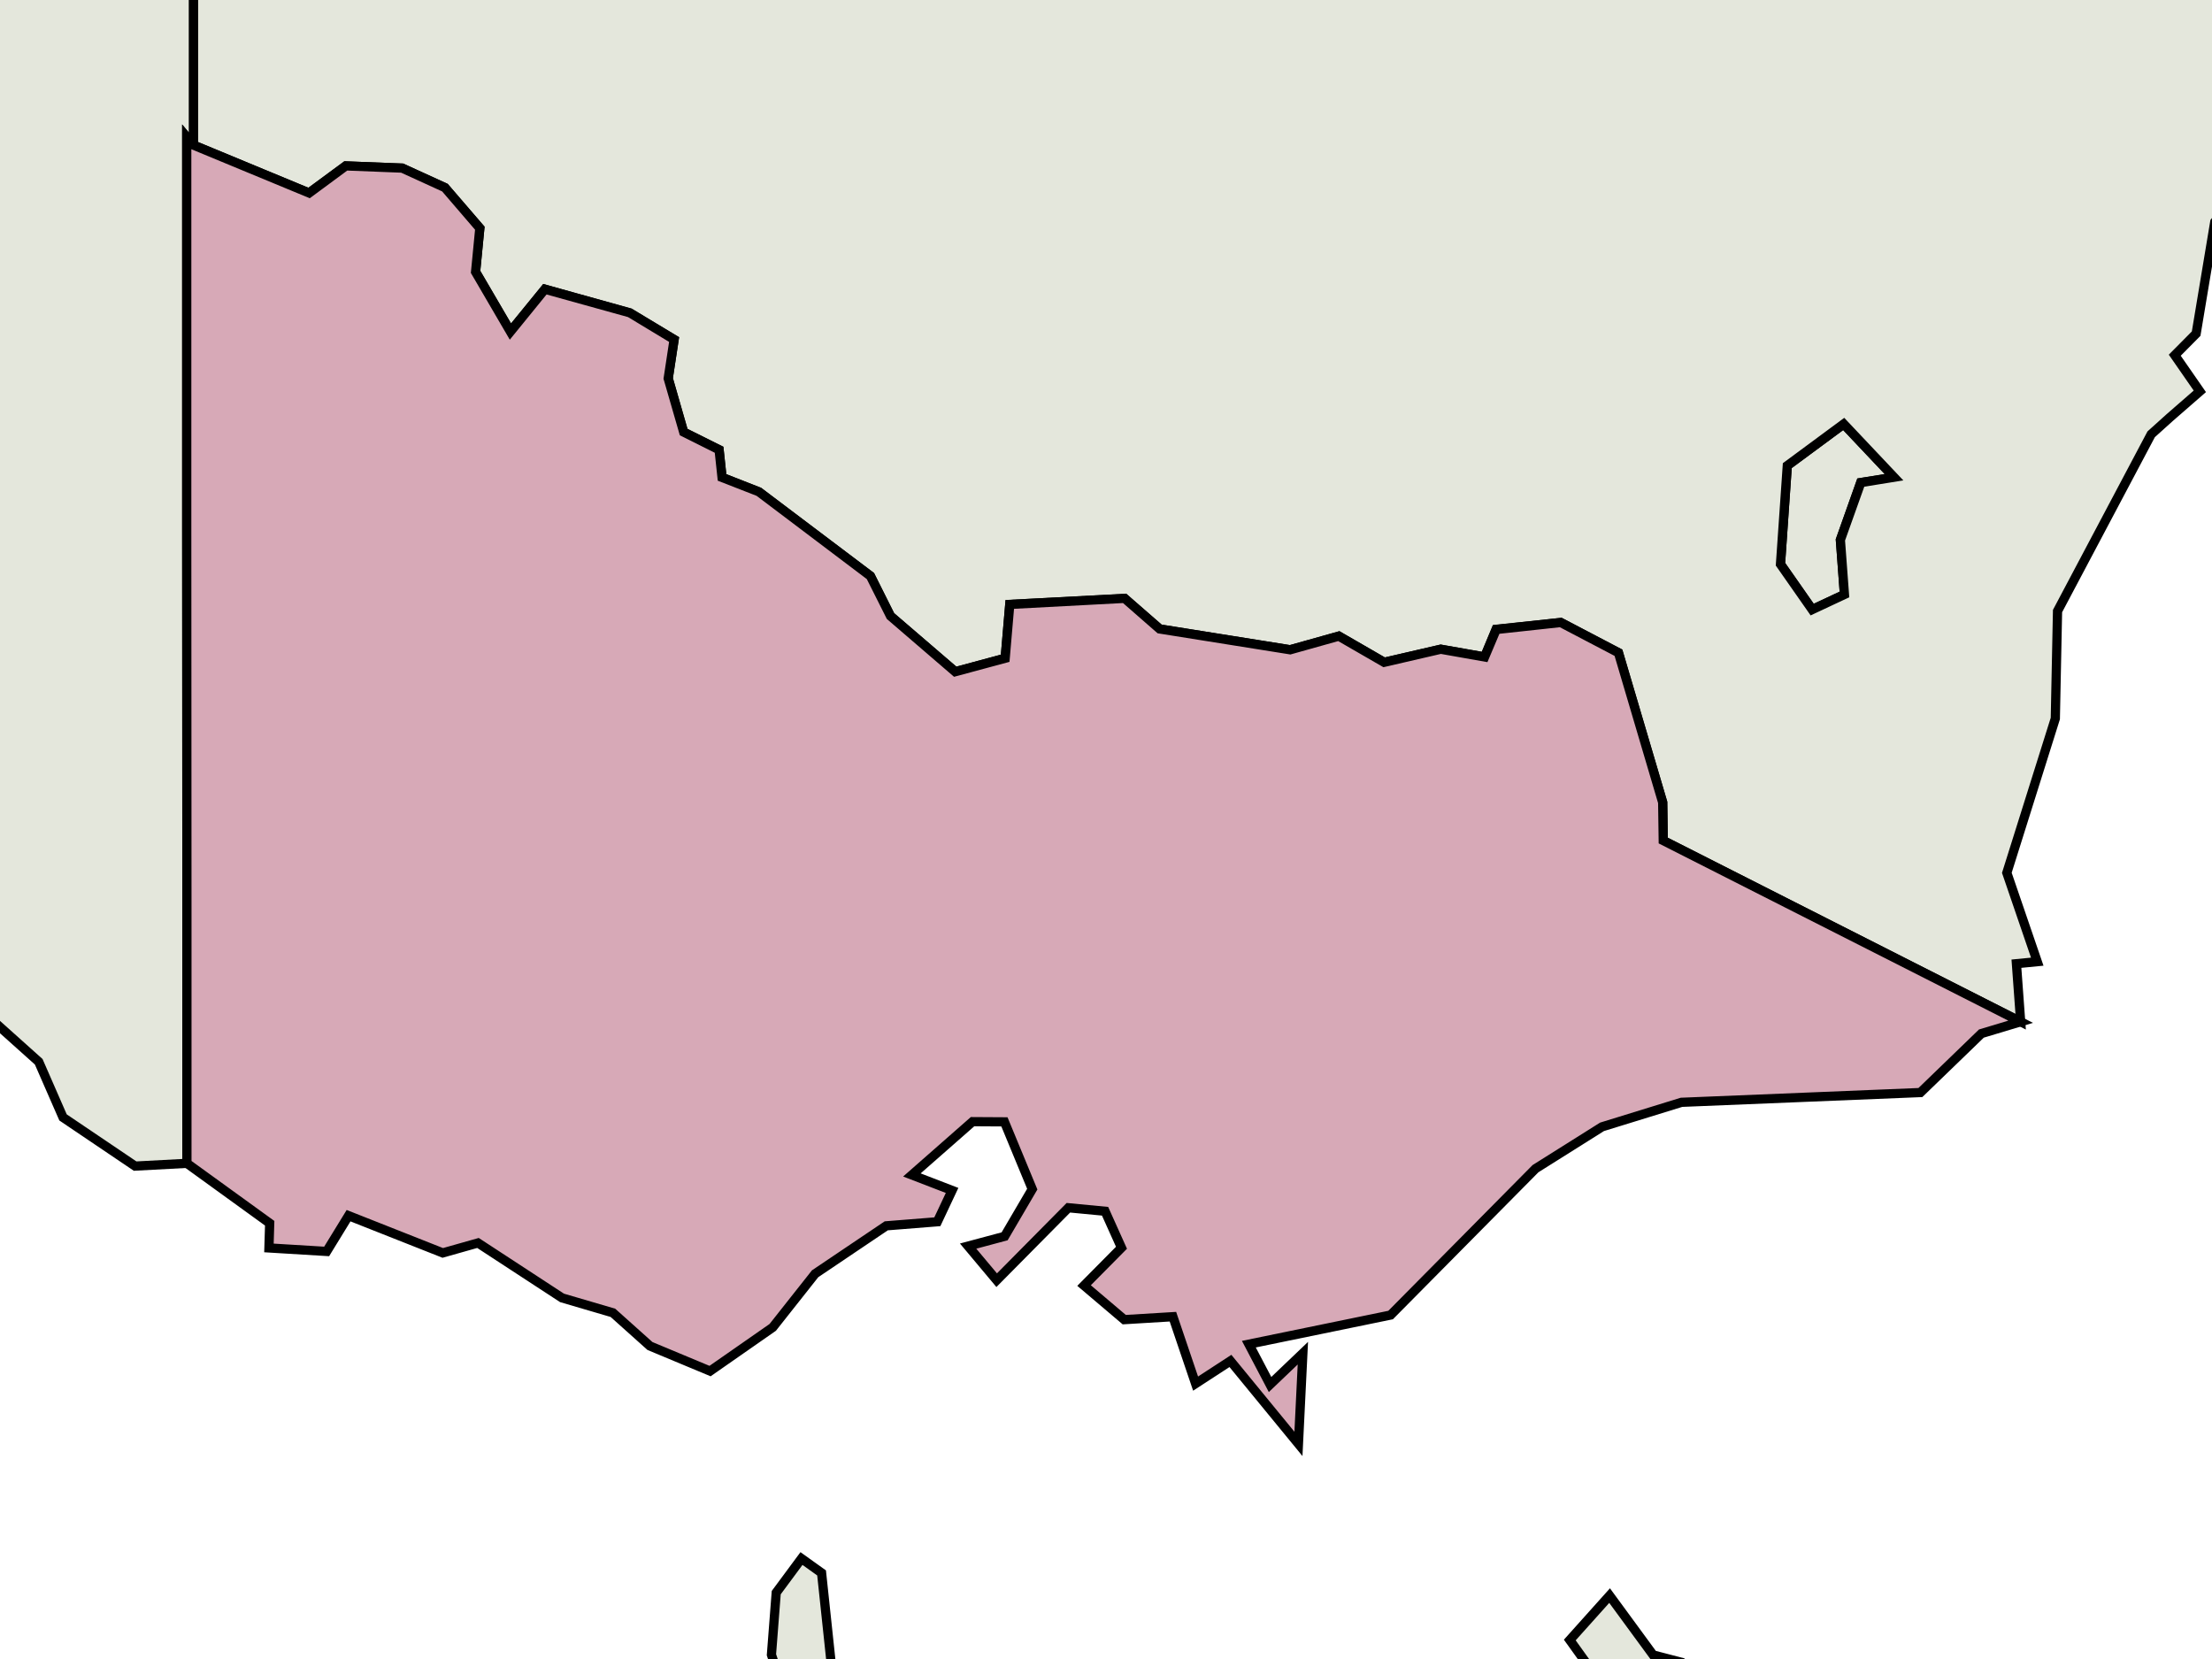
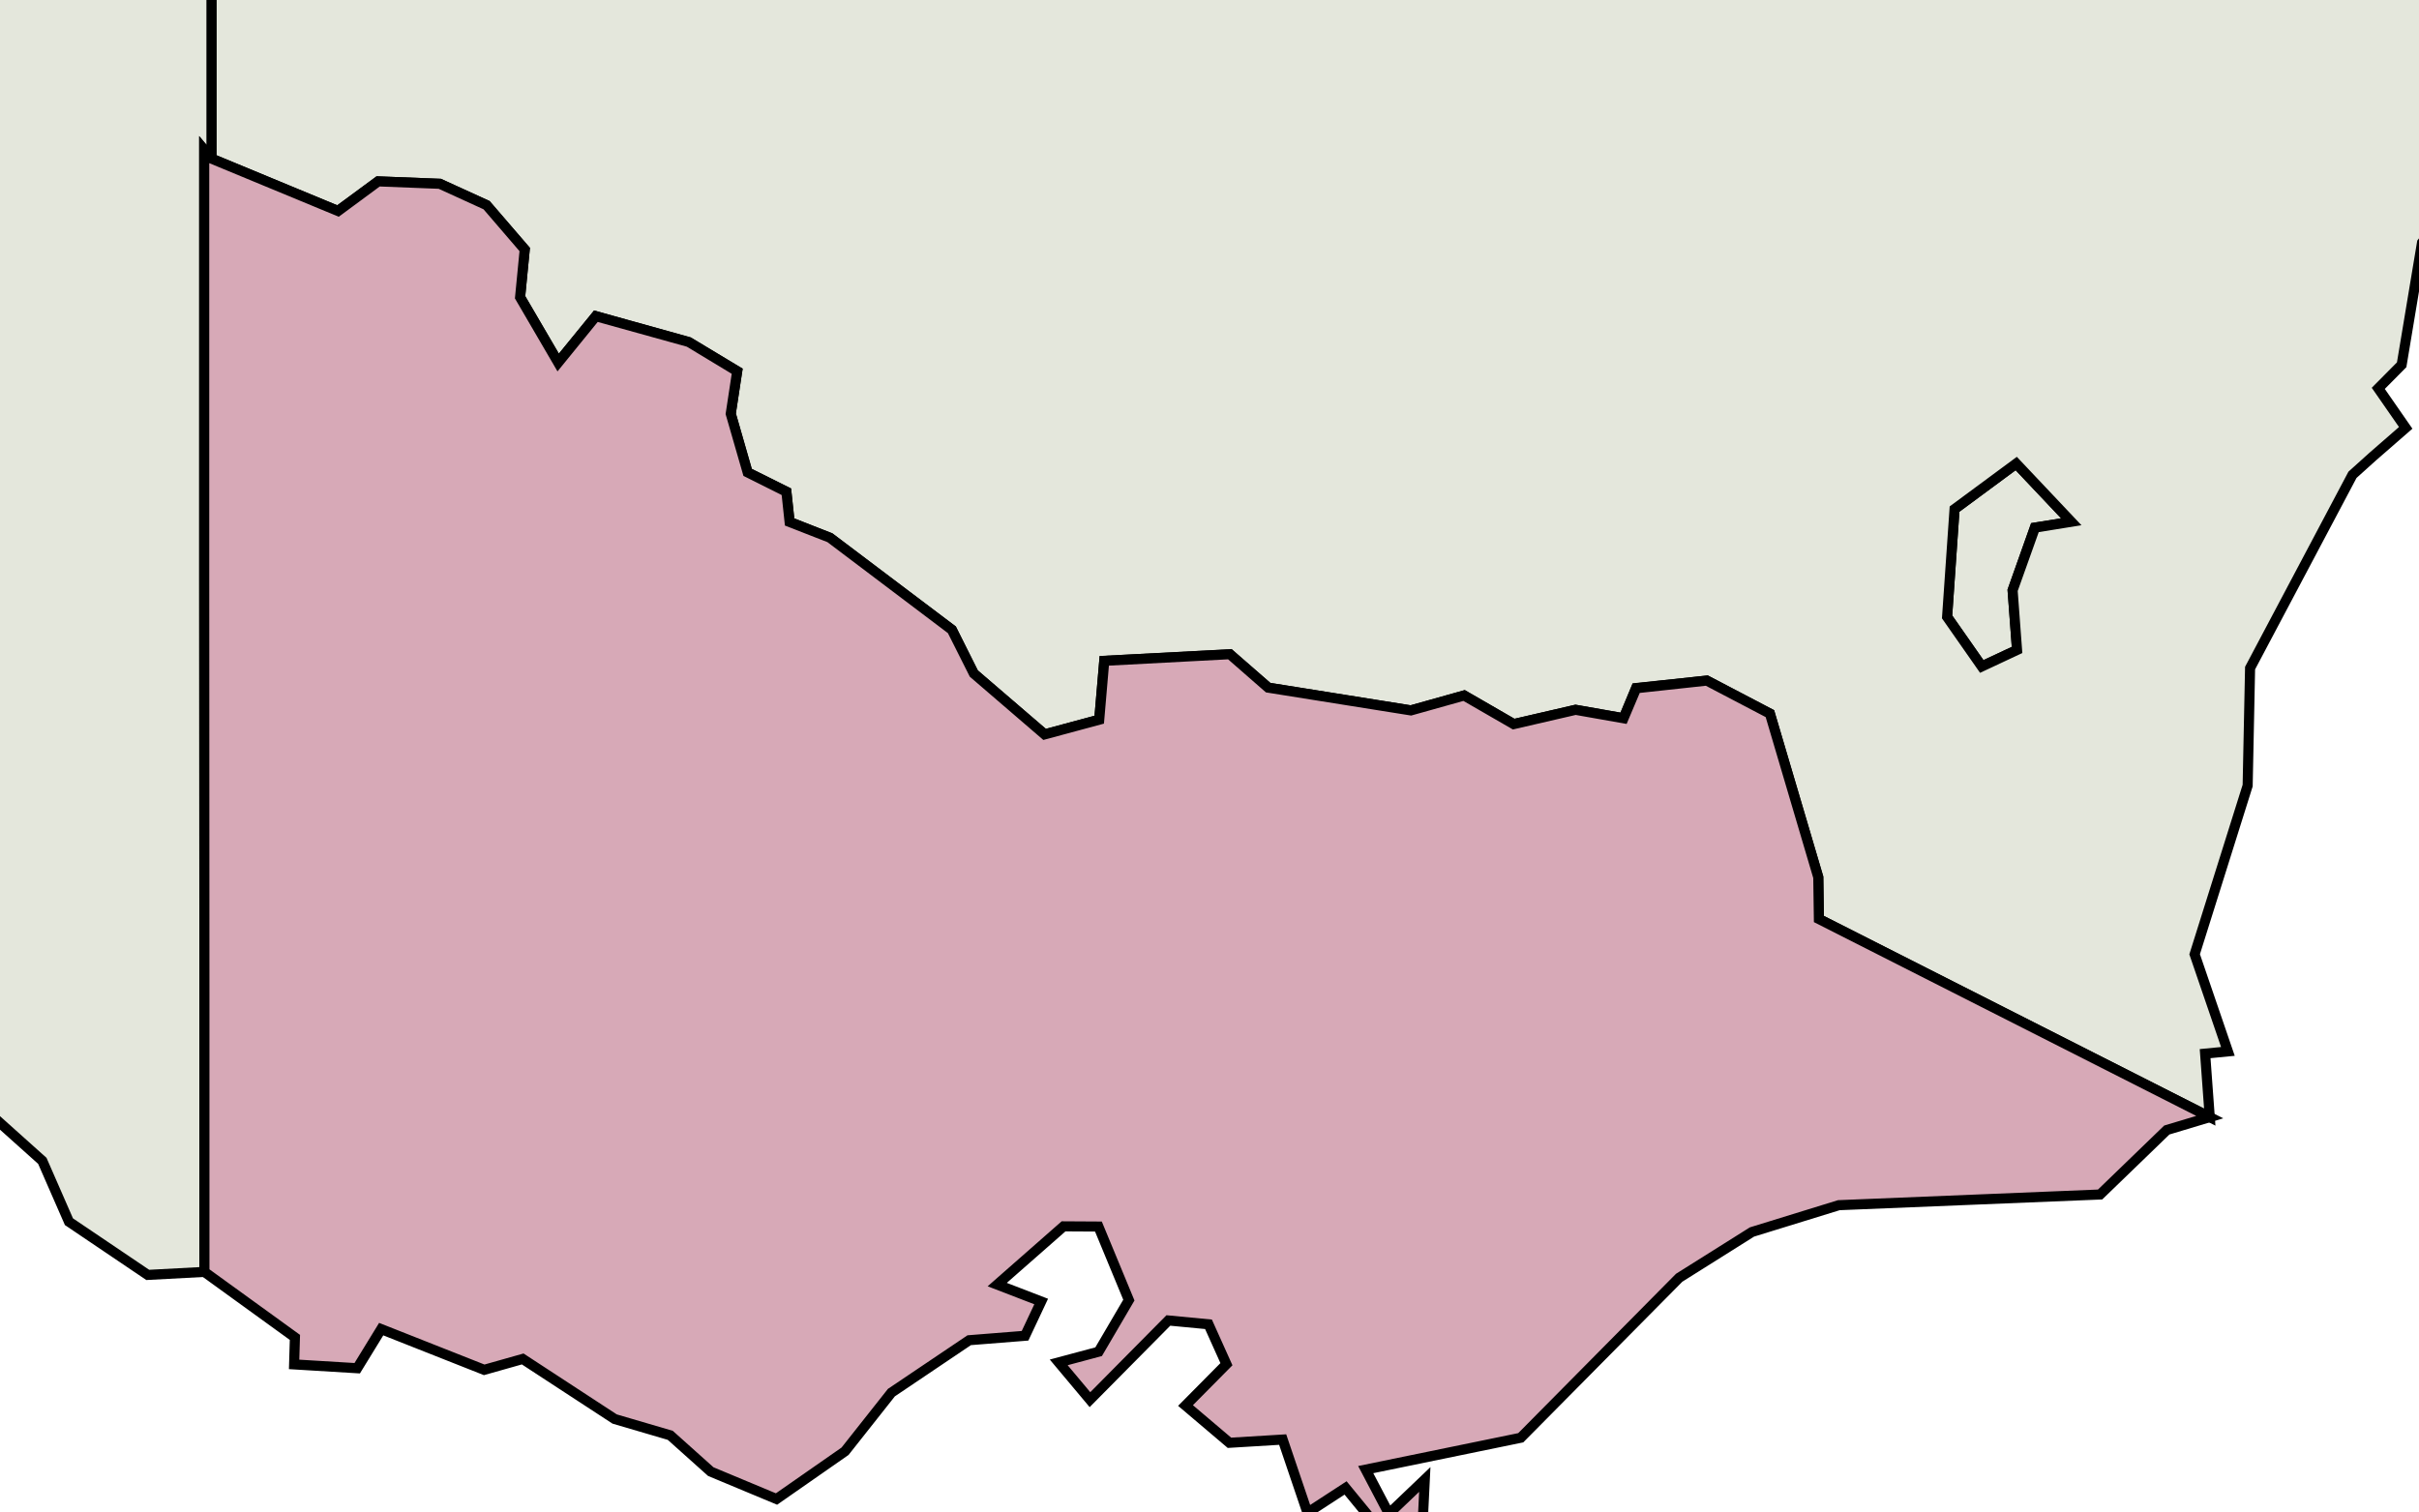
- <svg xmlns="http://www.w3.org/2000/svg" viewBox="300 275 120 90">
+ <svg xmlns="http://www.w3.org/2000/svg" viewBox="300 275 120 75">
  <style id="style5">.state { fill: #e4e7dc; } .border { stroke:#000; stroke-width:0.5 } #path20 { fill: #d7a9b7; }</style>
  <g class="layer">
    <path class="state border" d="m266.24,57.2l0.98,0.68l-0.12,2.24l-1.52,-1.45l0.66,-1.47zm-2.99,-21.76l-0.06,1.61l2.27,-0.27l-2.43,3.05l2.81,1.82l-0.61,0.75l-2.92,-0.21l-2.23,-0.93l-0.14,-4.42l0.97,0.27l2.34,-1.67zm-2.95,-24.5l-3.1,1.86l1.18,-1.4l1.92,-0.46zm-67.08,-0.62l0.68,2.62l1.99,1.17l-1.45,0.39l-1.94,-0.78l-2.96,0.6l0.2,-1.71l1.44,-0.2l-0.17,-1.89l1.76,-1.91l0.45,1.71zm1.33,-2.16l2.4,1.21l1.82,-0.8l1.34,0.47l2.44,-1.66l2.18,0.47l1.14,2.54l-2.63,2.81l-3.46,2.28l-5.34,-3.12l-1.44,-4.7l1.55,0.5zm82.8,59.95l0,112.31l-99.44,0l0,-131.52l1.91,1.11l0.99,1.63l-0.46,-3.02l2.82,1.03l2.05,2.35l-0.56,-2.24l1.67,-1.41l-1.96,-2.89l-2.51,-1.8l2.09,-3.69l1.88,-0.79l1.92,-6.58l0.86,1.06l1.83,-0.79l1.31,-2l-1.48,-1.46l0.12,-2.45l2.09,-0.39l0.39,-2.65l2.26,-0.54l0.68,-2.12l1.8,-0.02l1.04,2.06l1,-0.91l-1.59,-1.54l2.51,-0.53l-0.57,-2.07l2.57,0.76l1.05,-0.6l1.83,1.27l4.55,-0.88l1.56,0.99l1.88,-1.12l1.81,0.09l2.18,-1.38l1.13,0.48l-0.95,-3.98l1.13,-1.48l-3.6,-2.46l-3.15,0.94l-1.76,-2.23l-1.75,-0.11l2.37,-2.03l1.47,0.88l0.98,2.27l-0.17,-3.12l1.71,-0.12l3.66,4.35l2.2,-2.04l2.24,2.06l1.21,2.33l3.75,1.6l3.07,-1.62l1.55,2.24l1.39,-0.67l3.98,2.3l1.82,0.08l1.93,-1.32l1.02,2.02l2.31,1.51l3.27,-1.95l2.45,0.12l0.14,-1.6l2.77,0.29l-2.22,2.06l0.91,1.66l1.73,-1.87l1.89,0.97l-0.41,2.53l2.54,-0.17l1.23,-2.09l-2.03,-0.77l2.99,-2.77l0.91,0.57l1.74,3.27l0.77,-1.33l1.85,2.08l-2.75,3.65l-2.09,2.03l1.79,1.85l-1.92,2.43l-1.18,-1.84l-2.35,2.24l-2.38,-0.08l-0.98,2.27l0.52,3.22l1.68,-0.58l-1.44,3.09l-0.15,2.68l-1.66,0.8l-2.51,3.6l-1.7,1.5l1.01,2.7l8.51,5.45l0.31,1.38l3.61,1.91l1.21,2.34l2.23,0.25l0.95,-0.83l4.08,2.96l4.25,1.5l2.81,3.33zm-13.68,-62.85l-0.51,2.1l-2.12,2.72l2.63,-4.82zm-46.14,0.22l0.14,3.45l-1.45,-3.55l1.31,0.1z" fill="#e4e7dc" id="path10" transform="matrix(1 0 0 1 0 0)" />
    <path class="state border" d="m0.68,174.07l2.75,6.8l-0.02,1.27l-1.77,-2.46l-1.4,-3.78l0.44,-1.83zm27.11,-55.82l-1.29,0.2l1.14,-1.92l0.15,1.72zm101.1,-64.9l0.79,1.69l-1.95,-0.5l1.16,-1.19zm49.02,-4.45l0,203.33l-10.86,5.14l-2.78,0.51l-5.27,1.96l-6.75,0.56l-5.44,-1.09l-3.49,1.31l-3.67,2.82l-5.94,2.48l-3.22,2.19l-3.89,0.64l-2.65,2.22l-1.81,5.9l-4.71,4.93l-2.02,-0.46l-2.18,1.31l-0.68,-1.65l-8.54,0.62l-0.6,1.3l-2.04,-0.2l-0.64,-2.42l-2.24,0.93l-3.09,-1.01l-10.61,0.96l-1.66,1.04l-4.64,-0.58l-4.75,2.88l-3.44,5.08l-4.65,-0.93l-0.91,2.02l-3.07,1.53l-1.05,2.57l-7.74,1.86l-0.71,1.24l-2.88,-1.54l-7.97,0.35l-3.39,-1.85l-3.9,-1.04l-0.49,-1.52l-3.55,-3.71l-3.07,-1.76l-2.38,0.65l-1.64,-3.75l0.2,-7.47l3.25,1.72l1.67,-0.73l2.57,-4.07l0.09,-3.47l-0.82,-4.78l1.35,1.34l0.28,-1.66l-0.05,-9.27l-0.7,-3.63l-2.49,-4.47l-1.57,-4.04l-1.46,-2.1l-2.27,-7.87l-0.32,-7.09l0.36,-2.26l-1.62,-4.91l-2.81,-3.88l-0.52,-3.31l-4.03,-5.21l-0.76,-3.6l0.51,-1.64l-1.45,-4.64l-4.66,-7.93l-3.23,-3.44l1.09,-2.72l1.86,4.79l2.73,0.42l0.8,-3.17l-2.22,-1.49l-2.91,-6.06l1.24,-1.35l2.52,3.52l-0.62,2.99l1,0.72l1.26,-2.83l0.67,4.37l1.48,1.43l1.44,-1.62l-0.47,-1.48l0.74,-4.35l-1.14,-0.64l-2.51,-4.17l-1.39,-3.4l-0.98,-0.57l-1.2,-4.83l-1.83,-2.38l-0.59,-3.44l0.32,-2.42l2.04,-5.02l1.66,-1.47l-0.01,-4.21l0.7,-1.33l-0.58,-3.15l-1.25,-2.52l1.74,-2.96l2.3,-5.61l1.63,-0.81l-0.9,4.57l1.13,4.13l2.07,-0.52l3.09,-7.57l3.11,-1.78l1.95,-0.34l3.86,-1.8l1.64,-2.02l2.24,-1.28l1.45,-2.09l2.37,-1.05l0.74,-1.51l2.39,-0.24l4.26,-3.22l0.66,1.93l3.03,-1.38l2.2,1.55l4.23,-0.82l4.41,-3.49l2.58,0l5.11,-1.18l1.58,-2.49l2.63,-1.05l3.91,1.26l2.61,-1.21l4.82,-0.69l7.91,-3.21l2.64,-1.89l3.6,-4.71l3.36,-7.21l0.96,0.14l4.57,-3.65l0.41,-1.75l-2.11,-0.25l0.39,-3.1l-0.69,-1.71l0.32,-3.5l1.15,-1.99l2.18,-1.95l1.35,0.58l-0.27,-2.1l2.76,-0.1l-0.68,-2.03l2.74,-2.65l-0.52,2.37l2.11,2.63l2.75,6.03l1.7,2.19l0.95,-4.01l-0.49,-2.17l2.93,2.61l-0.73,-2.43l1.58,-1.53l-1.87,0.12l-0.83,-1.71l-2.02,-0.88l1.09,-1.03l-2.04,-0.84l3.18,-0.71l0,-1.11l-1.9,-0.79l2.03,-1.48l0.1,1.41l2.87,1.37l-0.9,-1.84l2.38,0.63l1.06,1.42l6.03,-0.12l-4.05,-0.65l0.58,-3.18l1.57,0.72l0.15,-3.55l-1.05,1.88l-1.22,-1.09l-0.16,-4.05l2.65,-0.2l1.14,-1.69l-0.76,-1.23l4.51,1.93l0.8,-1.21l-2.38,0.29l-0.73,-2.56l1.21,0.23l0.3,-1.88l3.63,2.09l1.13,-1.53l-2.74,-0.92l1.39,-0.62l-1.89,-1.45l2.42,-2.89l0.9,1.45l1.61,-1.2l0.25,-3.39l0.86,3.16l1.34,-0.78l1.15,2.3l1.46,-1.5l1.03,-4.72l1.01,1.35l2.27,-2.77l1.9,2.97l1.14,-2.81l1.36,-0.01l-0.91,-2.18l2.27,-0.77l1.95,2.77l2.37,-0.72l3.56,3.12l2.3,3.33l3.32,2.61l-1.19,4.88l2.53,2.19l-1.11,-2.97l1.3,-1.74l1.44,1.61l-0.53,-2.86l1.51,-0.49l5.16,1.32z" fill="#e4e7dc" id="path12" />
    <path class="state border" d="m402.75,300.89l-1.81,0.29l-1.1,3.11l0.22,2.96l-1.75,0.82l-1.72,-2.46l0.37,-5.35l3.06,-2.26l2.73,2.89z" fill="#e4e7dc" id="path14" transform="matrix(1 0 0 1 0 0)" />
    <path class="state border" d="m409.62,330.43l-19.39,-9.83l-0.03,-2.07l-2.4,-8.12l-3.13,-1.64l-3.51,0.37l-0.62,1.5l-2.38,-0.42l-3.07,0.71l-2.46,-1.42l-2.64,0.74l-7.08,-1.13l-1.9,-1.65l-6.23,0.32l-0.25,2.92l-2.71,0.73l-3.52,-3.02l-1.08,-2.17l-6.05,-4.56l-2,-0.79l-0.16,-1.5l-1.93,-0.96l-0.83,-2.91l0.32,-2.11l-2.41,-1.44l-4.6,-1.29l-1.87,2.29l-1.89,-3.23l0.23,-2.37l-1.9,-2.2l-2.32,-1.06l-3.05,-0.12l-2,1.47l-6.27,-2.6l0,-65.08l69.77,0l18.3,0l1.35,-1.91l3.57,-2.12l0.75,-1.21l5.92,0.2l3.07,-0.82l1.67,1.4l3.8,-0.14l2.79,1.26l0.35,1.29l2.32,1.05l0.7,3.1l2.25,-2.66l1.93,-0.84l3.28,-0.17l0.46,-2.17l-1.1,-2.1l4.94,-2.42l0.85,-1.04l2.86,1.22l4.05,-0.1l0.83,-1.13l3.47,-1.39l0.93,1.49l0.17,7.54l-1.68,2.12l-1.26,3.63l-0.2,4.76l-1.3,5.5l-1.7,4.41l-0.69,3.35l1.09,2.06l-1.17,3.5l-0.51,4.1l-2.07,4.67l-1.52,1.34l-1.09,2.82l0.33,3.66l-1.52,0.62l-3.24,4l-3.04,0.93l-1.81,2.59l-3.65,7.36l-0.65,4.45l-3.94,5.05l-1.01,6.06l-1.16,1.17l1.36,1.96l-1.63,1.42l-1.01,0.91l-5.08,9.59l-0.12,5.83l-2.63,8.37l1.65,4.82l-1.13,0.11l0.23,3.15zm-6.87,-29.54l-2.73,-2.89l-3.06,2.26l-0.37,5.35l1.72,2.46l1.75,-0.82l-0.22,-2.96l1.11,-3.11l1.8,-0.29z" fill="#e4e7dc" id="path16" transform="matrix(1 0 0 1 0 0)" />
    <path class="state border" d="m273.18,303.91l-0.47,1.97l5.35,0.46l-0.19,2.15l-3.21,-0.64l-3.29,2.88l-2.73,-1.4l-5.48,1.13l-2.03,-2.06l0.54,-1.96l8.52,-2.48l2.99,-0.05zm37.31,-21.04l-0.36,-0.43l0,21.24l0.01,20.56l0,13.87l-2.81,0.15l-3.91,-2.64l-1.32,-3.02l-2.79,-2.5l-2.72,-4.25l-0.77,-3.15l2.11,-2.57l-0.11,-2.01l-3.16,-7.49l-6.26,-6.68l4.94,4.66l0.31,-0.43l-4.8,-3.98l1.04,-1.43l1.2,2.66l1.23,-1.37l-1.51,-1.17l1.73,-0.59l-1.19,-1.79l-3.39,1.11l0.36,1.82l-2.73,-0.12l-2.37,1.45l-3.65,0.35l-0.87,-1.58l3.37,-2.75l1.2,-8.25l-3.05,-4.06l-2.01,-4.15l-1.63,3.83l-0.22,2.81l-2.64,7.5l-2.96,-0.77l-2.59,1.6l-3.69,0.07l2.16,-4.69l4.59,0.23l0.73,-4.03l-0.65,-6.07l1.64,-3.83l3.71,-4.64l-1.41,-3.54l2.38,-1.47l-2.25,-7.63l-0.75,1.64l0.17,3.91l-1.05,-0.47l-2.45,2.44l-0.84,3.3l-1.68,3.49l-6.82,3.32l-2.63,2.27l-1.51,3.14l-3.27,3.03l-0.59,3.14l1.43,2.84l-2.1,-1.42l-2.42,0.08l-4.98,-5.08l2.61,0.9l-0.47,-3.93l-1.73,-5.11l-3.86,-3.48l-0.29,-3.68l-1.68,-1.69l-4.24,-0.83l-2.26,-5.9l2.47,-0.47l-1.65,-2.9l-3.25,0.95l1.06,-1.84l-3.32,-3.76l-1.75,1.11l-3.79,0.13l-3.87,-3.13l-3.56,-0.02l0.08,0.93l-2.75,0.09l-1.73,-1.63l-5.99,-3.93l-3.96,-1.66l-3.79,1.61l-7.48,-0.36l-12.78,1.5l0,-71.82l132.58,0l0,85.92l0,16.54z" fill="#e4e7dc" id="path18" transform="matrix(1 0 0 1 0 0)" />
    <path class="state border" d="m310.14,338.11l0,-13.87l-0.01,-20.56l0,-21.24l0.36,0.43l6.28,2.6l1.99,-1.47l3.06,0.12l2.32,1.06l1.89,2.2l-0.23,2.37l1.89,3.24l1.87,-2.3l4.61,1.28l2.4,1.45l-0.32,2.11l0.84,2.91l1.92,0.96l0.16,1.5l2,0.78l6.05,4.57l1.09,2.17l3.51,3.02l2.71,-0.73l0.25,-2.92l6.23,-0.33l1.9,1.66l7.08,1.13l2.64,-0.74l2.46,1.42l3.07,-0.71l2.38,0.42l0.63,-1.49l3.5,-0.38l3.13,1.64l2.4,8.12l0.03,2.07l19.39,9.83l-2.13,0.64l-3.31,3.2l-12.96,0.53l-4.31,1.33l-3.61,2.27l-7.86,7.94l-7.69,1.58l1.15,2.19l1.78,-1.7l-0.24,4.92l-3.69,-4.5l-1.89,1.23l-1.23,-3.63l-2.64,0.16l-2.18,-1.85l2.03,-2.05l-0.89,-1.98l-1.99,-0.19l-3.89,3.93l-1.55,-1.85l1.98,-0.53l1.5,-2.56l-1.51,-3.65l-1.73,-0.01l-3.29,2.89l2.18,0.84l-0.8,1.7l-2.77,0.22l-3.86,2.6l-2.3,2.91l-3.4,2.37l-3.26,-1.36l-2.01,-1.8l-2.76,-0.81l-4.56,-2.98l-1.91,0.54l-5.11,-2.02l-1.19,1.94l-3.13,-0.19l0.04,-1.34l-4.49,-3.25z" fill="#d7a9b7" id="path20" transform="matrix(1 0 0 1 0 0)" />
    <path class="state border" d="m448.46,197.92l0.68,0l-1.03,3.81l-0.64,-2.84l0.99,-0.97zm-0.64,-0.75l-0.76,-3.59l1,-0.6l-0.24,4.19zm-1.58,-32.2l0.96,3.35l-2.35,5.52l-1.16,4.09l-1.19,-3l1.33,-2.73l-0.33,-1.78l2.33,-2.79l-1.24,-1.68l1.65,-0.98zm-24.85,-15.56l1.74,1l1.14,2.58l-0.93,0.36l-2.59,-3.5l0.64,-0.44zm-53.05,-61.83l1.3,2.18l-0.68,0.96l-2.2,-2.64l1.58,-0.5zm-73.66,-13.02l-1.82,0l0.99,-1.33l0.83,1.33zm1.42,-7.53l-1.6,0.41l-1.19,2.09l-1.58,0.69l-1.37,-0.72l1.21,-2.21l3.49,-0.83l1.04,0.57zm14.39,150.76l0,-37.37l-33.14,0l0,-112.31l2.03,1.79l3.41,1.12l1.82,-0.17l4.2,1.57l2.61,5.01l1.82,0.31l2.24,1.82l3.14,1.03l0.82,0.98l5.61,-0.81l3.6,-2.15l2.76,-7.52l1.28,-1.12l2.56,-7.39l-0.57,-1.42l1.19,-5.27l1.98,-5.35l-1.6,-6.03l0.69,-4.65l-1.09,-1.45l0.46,-4.29l1.84,-3.75l-1.19,-2.99l1.87,-1.81l0.76,-1.86l-1.44,-1.71l-1.09,0.26l2.28,-5.32l1.68,-0.9l0.16,-1.86l1.82,-5.33l0.47,-4.6l1.64,-0.32l1.39,-2.1l1.84,0.34l-0.01,1.38l1.41,1.21l1.41,4.68l-0.54,0.98l0.57,4.21l3.66,1.49l-1.3,1.88l-0.1,2.03l1.94,0.68l2,2.54l-0.77,2.81l1.45,0.68l0.35,4.63l0.78,2.21l-0.75,2.57l1.74,3.01l1.06,4.42l1.75,1.24l4,-2.27l1.94,-1.74l1.7,2.06l0.49,2.46l2.31,0.61l1.59,2.25l2.13,0.3l1.36,1.26l-1.09,1.74l0.29,5.05l1.02,2.45l-0.11,1.77l1.17,1.81l-0.68,4.4l4.17,5.1l1.96,-0.14l-0.81,1.92l2.09,4.08l0.84,2.79l-1.59,6.08l0.22,1.24l1.77,1.36l0.33,1.31l1.39,0.4l-0.69,4.05l1.87,2.17l3.32,1.32l1.75,1.54l1.16,-0.61l1.37,1.85l3.17,0.03l0.26,-0.84l2.65,5.71l0.73,-1.61l2.2,2.55l1.36,-0.37l2.28,1.05l-0.16,1.38l1.52,1.07l1.74,-1.43l0.56,1.89l1.61,0.19l2,3.6l-1.42,-1.2l-1.69,1.44l0.6,1.46l3.5,3.51l2.26,1.35l2.73,7.46l-0.47,0.85l1.91,5.41l1.35,2.69l0.9,-1.09l2.59,3.2l-1.36,-4.15l1.43,-1.87l1.79,3.02l4.35,2.58l-0.46,-3.43l2.13,1.76l0.73,2.72l-0.68,5.53l0.55,3.03l7,7.22l2.69,1.08l0.98,-0.92l1.69,2.28l2.4,4.95l2.81,1.58l1.12,3.05l1.89,2.96l2.62,0.56l0.57,2.56l-0.67,0.78l0.42,2.36l2.9,2.23l-1.41,4.26l0.83,7.96l0.59,1.5l-1.86,1.83l0.3,1.45l2.05,2.02l2.15,4.21l0.68,4.24l-3.47,1.39l-0.84,1.13l-4.04,0.1l-2.86,-1.21l-0.85,1.03l-4.95,2.42l1.1,2.1l-0.46,2.18l-3.27,0.17l-1.93,0.83l-2.25,2.66l-0.7,-3.09l-2.32,-1.06l-0.35,-1.29l-2.79,-1.26l-3.8,0.15l-1.67,-1.4l-3.08,0.82l-5.91,-0.21l-0.75,1.22l-3.57,2.12l-1.35,1.91l-18.3,0l-53.67,0l-16.1,0zm14.18,-215.96l-1.52,0.39l0.73,-1.71l0.79,1.32z" fill="#e4e7dc" id="path22" transform="matrix(1 0 0 1 0 0)" />
    <path class="state border" d="m380.81,415.73l-0.53,1.84l-1.64,-2.01l1.6,-1.52l0.57,1.69zm-28.71,-39.49l10.45,2.98l0.88,1.27l4.67,2.03l2.31,0.16l6.57,-2.78l2.96,-0.52l1.76,0.98l1.68,-2.36l2.46,0.68l1.82,-2.29l2.48,1.52l1.35,2.36l0.03,4.26l-0.8,7.5l0.66,4.74l-1.74,-0.9l-1.75,3.78l0,3.02l-1.29,0.46l1.01,4.91l-0.18,5.31l-1.9,0.32l-1.9,-3.34l2.66,0.34l-0.23,-2.17l-3.71,-0.72l0.61,1.86l-2.2,-0.79l-1.68,5.47l-1.2,0.19l-2.7,5.18l-3.28,-1.74l-3.86,-0.51l-2.04,0.92l-1.19,-5.42l-0.94,1.47l-1.58,-3.68l-1.97,-1.38l-2.71,-5.33l-0.84,-6.11l2.6,2.61l-2.41,-6.02l-3.1,-3.82l-3.54,-10.49l1.78,-3.95zm40.15,-5.3l-0.65,2.06l-3.74,-1.12l3.8,-1.7l0.59,0.76zm-4.93,-9.38l2.36,3.22l1.46,0.38l0.09,3.99l-2.02,0.47l-4.05,-5.65l2.16,-2.41zm-42.89,4.89l-1.65,1.1l-0.93,-2.78l0.26,-3.37l1.37,-1.85l1.09,0.78l0.56,5.27l-0.7,0.85z" fill="#e4e7dc" id="path26" transform="matrix(1 0 0 1 0 0)" />
  </g>
</svg>
